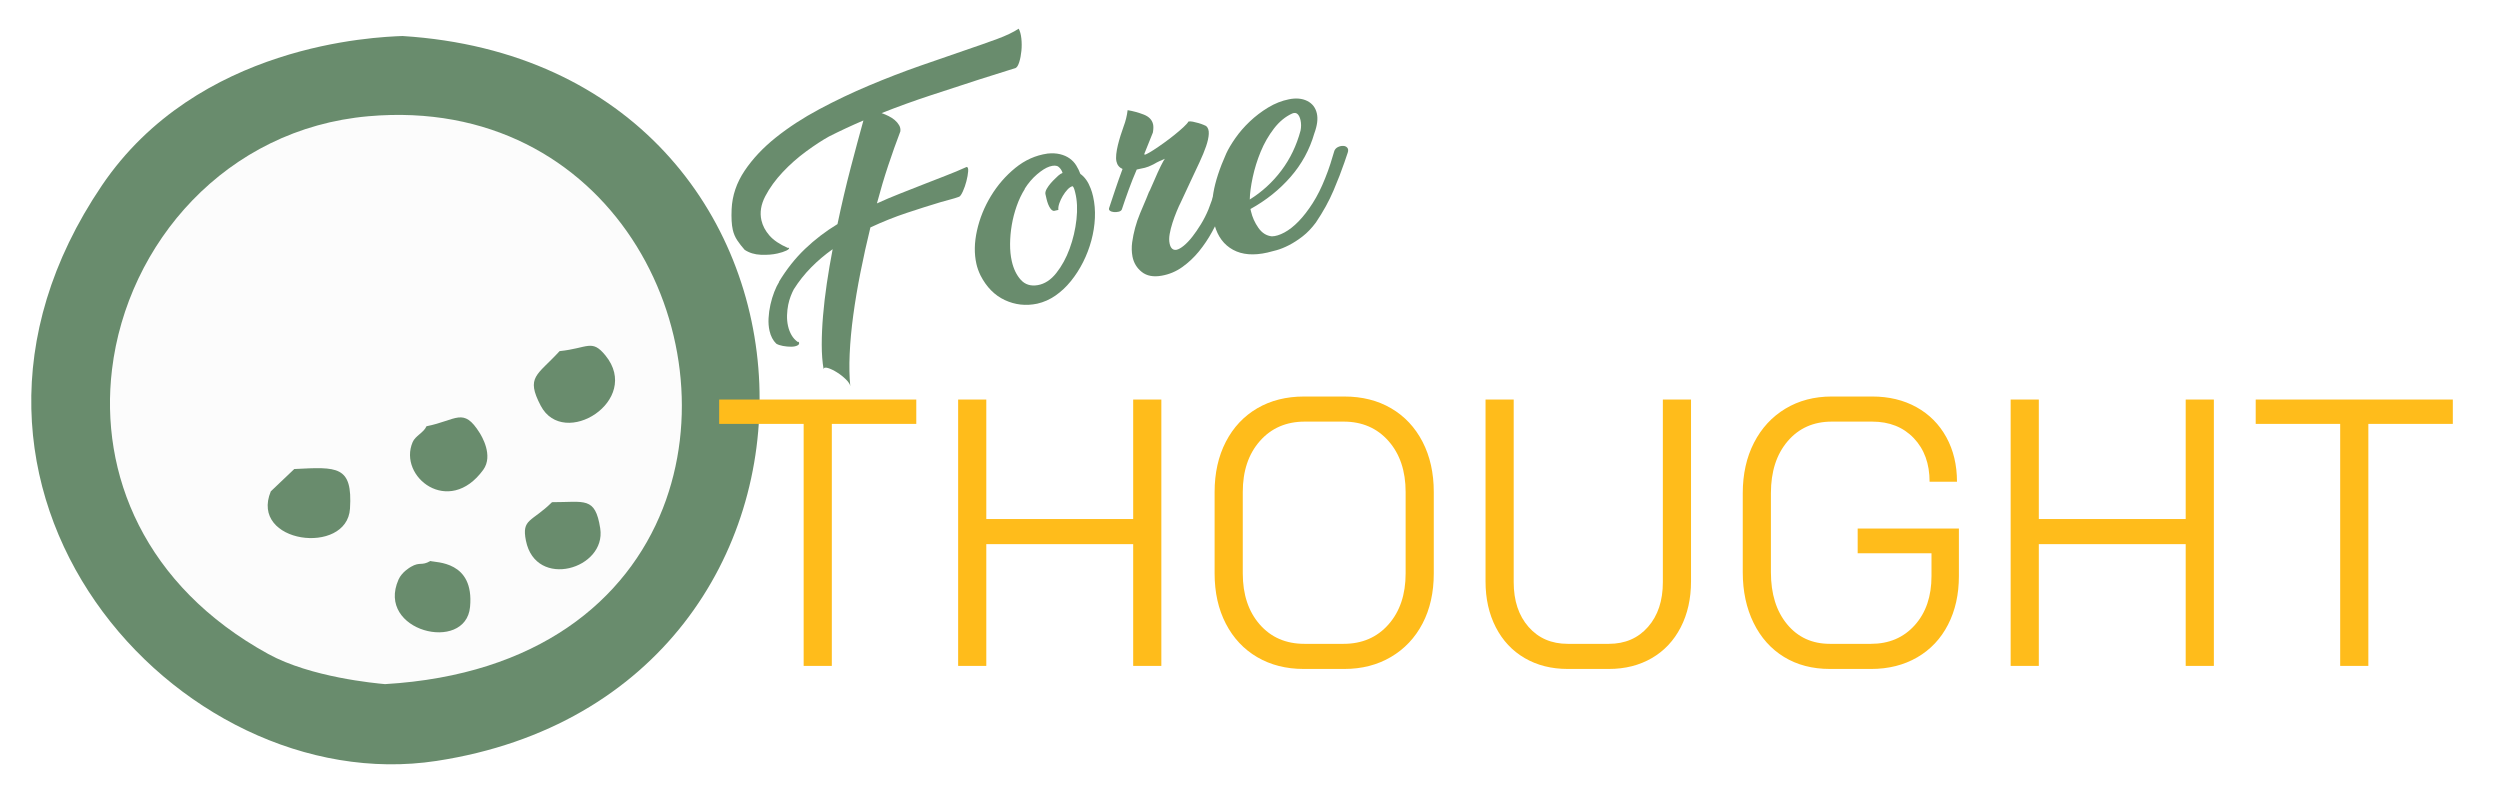
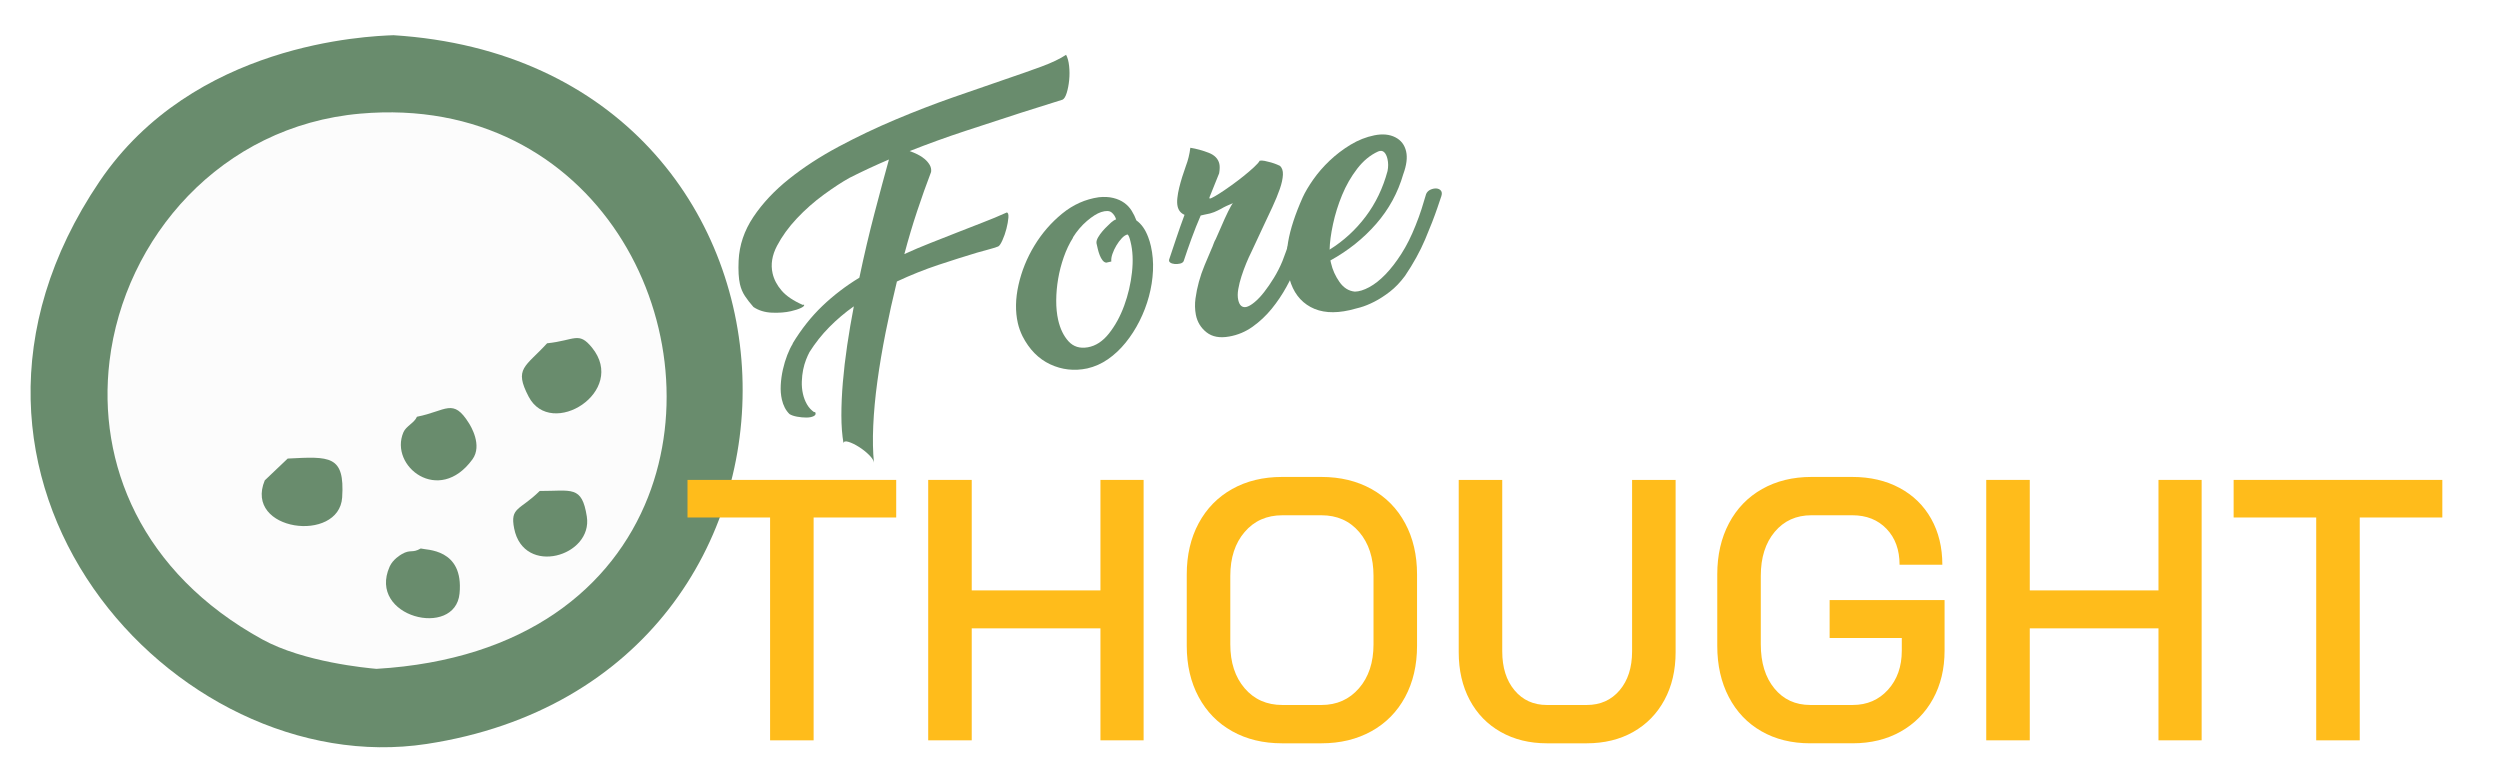
- <svg xmlns="http://www.w3.org/2000/svg" xmlns:ns1="https://www.affinity.studio/" width="100%" height="100%" viewBox="0 0 219 70" version="1.1" xml:space="preserve" style="fill-rule:evenodd;clip-rule:evenodd;stroke-linejoin:round;stroke-miterlimit:2;">
-   <rect id="Artboard1" x="0" y="0" width="218.943" height="70" style="fill:none;" />
+ <svg xmlns="http://www.w3.org/2000/svg" xmlns:ns1="https://www.affinity.studio/" width="100%" height="100%" viewBox="0 0 224 70" version="1.1" xml:space="preserve" style="fill-rule:evenodd;clip-rule:evenodd;stroke-linejoin:round;stroke-miterlimit:2;">
+   <rect id="Artboard1" x="0" y="0" width="223.943" height="70" style="fill:none;" />
  <g>
    <g>
      <path d="M35.257,3.155c40.321,2.545 42.044,57.534 2.977,63.503c-22.624,3.457 -47.262,-23.869 -29.316,-50.4c8.405,-12.426 23.987,-13.014 26.339,-13.103Z" style="fill:#698c6d;" />
      <path d="M33.728,59.929c-0.841,-0.077 -6.5,-0.591 -10.224,-2.637c-10.884,-5.98 -14.793,-15.796 -13.691,-24.933c1.332,-11.038 9.978,-21.085 22.478,-22.178c21.145,-1.849 31.782,19.049 25.777,34.354c-3.171,8.082 -10.983,14.605 -24.34,15.394Z" style="fill:#fcfcfc;" />
      <path d="M25.777,41.087c3.776,-0.191 5.122,-0.315 4.882,3.474c-0.262,4.133 -8.835,3.05 -6.936,-1.52c0,-0 1.89,-1.798 2.055,-1.954Z" style="fill:#698c6d;" />
      <path d="M49.02,30.759c2.496,-0.26 2.82,-1.089 4.017,0.379c3.217,3.944 -3.66,8.241 -5.67,4.402c-1.334,-2.547 -0.312,-2.636 1.653,-4.781Z" style="fill:#698c6d;" />
      <path d="M37.36,37.34c2.644,-0.524 3.227,-1.713 4.662,0.588c0.137,0.22 1.227,1.968 0.308,3.231c-3.002,4.128 -7.479,0.608 -6.185,-2.424c0.242,-0.567 0.973,-0.828 1.215,-1.396Z" style="fill:#698c6d;" />
      <path d="M37.698,49.144c0.476,0.152 3.866,-0.027 3.478,4.031c-0.388,4.053 -8.278,2.132 -6.264,-2.407c0.289,-0.651 0.979,-1.053 1.087,-1.116c0.802,-0.467 0.92,-0.054 1.699,-0.508Z" style="fill:#698c6d;" />
      <path d="M48.357,43.991c2.862,0.008 3.781,-0.527 4.222,2.289c0.558,3.565 -5.647,5.384 -6.509,1.078c-0.387,-1.936 0.505,-1.607 2.287,-3.367Z" style="fill:#698c6d;" />
    </g>
  </g>
  <g id="Logo-Text" ns1:id="Logo Text">
    <g>
-       <path d="M70.4,37.133l-7.4,0l0,-2.133l17.267,0l0,2.133l-7.4,0l0,21.2l-2.467,0l0,-21.2Z" style="fill:#ffbc1b;fill-rule:nonzero;" />
-       <path d="M83.933,35l2.467,0l0,10.467l12.867,0l0,-10.467l2.467,0l0,23.333l-2.467,0l0,-10.667l-12.867,0l0,10.667l-2.467,0l0,-23.333Z" style="fill:#ffbc1b;fill-rule:nonzero;" />
-       <path d="M114.2,58.6c-1.533,0 -2.889,-0.344 -4.067,-1.033c-1.178,-0.689 -2.094,-1.667 -2.75,-2.933c-0.656,-1.267 -0.983,-2.733 -0.983,-4.4l0,-7.133c0,-1.667 0.328,-3.133 0.983,-4.4c0.656,-1.267 1.572,-2.244 2.75,-2.933c1.178,-0.689 2.544,-1.033 4.1,-1.033l3.533,0c1.556,0 2.922,0.344 4.1,1.033c1.178,0.689 2.094,1.667 2.75,2.933c0.656,1.267 0.983,2.733 0.983,4.4l0,7.133c0,1.667 -0.328,3.128 -0.983,4.383c-0.656,1.256 -1.578,2.233 -2.767,2.933c-1.189,0.7 -2.55,1.05 -4.083,1.05l-3.567,0Zm3.5,-2.2c1.622,0 2.933,-0.567 3.933,-1.7c1,-1.133 1.5,-2.622 1.5,-4.467l0,-7.133c0,-1.844 -0.5,-3.333 -1.5,-4.467c-1,-1.133 -2.311,-1.7 -3.933,-1.7l-3.4,0c-1.622,0 -2.933,0.567 -3.933,1.7c-1,1.133 -1.5,2.622 -1.5,4.467l0,7.133c0,1.844 0.494,3.333 1.483,4.467c0.989,1.133 2.294,1.7 3.917,1.7l3.433,0Z" style="fill:#ffbc1b;fill-rule:nonzero;" />
-       <path d="M137.333,58.6c-1.422,0 -2.678,-0.317 -3.767,-0.95c-1.089,-0.633 -1.933,-1.533 -2.533,-2.7c-0.6,-1.167 -0.9,-2.506 -0.9,-4.017l0,-15.933l2.467,0l0,16c0,1.622 0.433,2.928 1.3,3.917c0.867,0.989 2.011,1.483 3.433,1.483l3.6,0c1.422,0 2.567,-0.494 3.433,-1.483c0.867,-0.989 1.3,-2.294 1.3,-3.917l0,-16l2.467,0l0,15.933c0,1.511 -0.3,2.85 -0.9,4.017c-0.6,1.167 -1.444,2.067 -2.533,2.7c-1.089,0.633 -2.344,0.95 -3.767,0.95l-3.6,0Z" style="fill:#ffbc1b;fill-rule:nonzero;" />
-       <path d="M160.3,58.6c-1.533,0 -2.872,-0.35 -4.017,-1.05c-1.144,-0.7 -2.033,-1.694 -2.667,-2.983c-0.633,-1.289 -0.95,-2.767 -0.95,-4.433l0,-6.933c0,-1.667 0.328,-3.139 0.983,-4.417c0.656,-1.278 1.572,-2.272 2.75,-2.983c1.178,-0.711 2.533,-1.067 4.067,-1.067l3.533,0c1.467,0 2.761,0.311 3.883,0.933c1.122,0.622 1.994,1.5 2.617,2.633c0.622,1.133 0.933,2.433 0.933,3.9l-2.4,0c0,-1.578 -0.461,-2.85 -1.383,-3.817c-0.922,-0.967 -2.139,-1.45 -3.65,-1.45l-3.533,0c-1.6,0 -2.889,0.572 -3.867,1.717c-0.978,1.144 -1.467,2.661 -1.467,4.55l0,6.933c0,1.889 0.472,3.406 1.417,4.55c0.944,1.144 2.194,1.717 3.75,1.717l3.6,0c1.578,0 2.856,-0.544 3.833,-1.633c0.978,-1.089 1.467,-2.522 1.467,-4.3l0,-2l-6.467,0l0,-2.167l8.867,0l0,4.167c0,1.6 -0.317,3.017 -0.95,4.25c-0.633,1.233 -1.533,2.189 -2.7,2.867c-1.167,0.678 -2.517,1.017 -4.05,1.017l-3.6,0Z" style="fill:#ffbc1b;fill-rule:nonzero;" />
-       <path d="M176.133,35l2.467,0l0,10.467l12.867,0l0,-10.467l2.467,0l0,23.333l-2.467,0l0,-10.667l-12.867,0l0,10.667l-2.467,0l0,-23.333Z" style="fill:#ffbc1b;fill-rule:nonzero;" />
-       <path d="M205,37.133l-7.4,0l0,-2.133l17.267,0l0,2.133l-7.4,0l0,21.2l-2.467,0l0,-21.2Z" style="fill:#ffbc1b;fill-rule:nonzero;" />
+       <path d="M69,46.367l-7.4,0l0,-3.367l18.7,0l0,3.367l-7.4,0l0,19.967l-3.9,0l0,-19.967Z" style="fill:#ffbc1b;fill-rule:nonzero;" />
+       <path d="M83.167,43l3.9,0l0,9.9l11.533,0l0,-9.9l3.867,0l0,23.333l-3.867,0l0,-10.033l-11.533,0l0,10.033l-3.9,0l0,-23.333Z" style="fill:#ffbc1b;fill-rule:nonzero;" />
+       <path d="M114.867,66.6c-1.689,0 -3.178,-0.361 -4.467,-1.083c-1.289,-0.722 -2.289,-1.744 -3,-3.067c-0.711,-1.322 -1.067,-2.85 -1.067,-4.583l0,-6.4c0,-1.733 0.356,-3.261 1.067,-4.583c0.711,-1.322 1.711,-2.344 3,-3.067c1.289,-0.722 2.778,-1.083 4.467,-1.083l3.533,0c1.689,0 3.183,0.361 4.483,1.083c1.3,0.722 2.306,1.744 3.017,3.067c0.711,1.322 1.067,2.85 1.067,4.583l0,6.4c0,1.733 -0.356,3.261 -1.067,4.583c-0.711,1.322 -1.717,2.344 -3.017,3.067c-1.3,0.722 -2.794,1.083 -4.483,1.083l-3.533,0Zm3.533,-3.433c1.378,0 2.5,-0.5 3.367,-1.5c0.867,-1 1.3,-2.311 1.3,-3.933l0,-6.133c0,-1.622 -0.428,-2.933 -1.283,-3.933c-0.856,-1 -1.983,-1.5 -3.383,-1.5l-3.5,0c-1.4,0 -2.528,0.5 -3.383,1.5c-0.856,1 -1.283,2.311 -1.283,3.933l0,6.133c0,1.622 0.428,2.933 1.283,3.933c0.856,1 1.983,1.5 3.383,1.5l3.5,0Z" style="fill:#ffbc1b;fill-rule:nonzero;" />
+       <path d="M138.6,66.6c-1.556,0 -2.933,-0.339 -4.133,-1.017c-1.2,-0.678 -2.128,-1.633 -2.783,-2.867c-0.656,-1.233 -0.983,-2.661 -0.983,-4.283l0,-15.433l3.9,0l0,15.367c0,1.444 0.367,2.606 1.1,3.483c0.733,0.878 1.7,1.317 2.9,1.317l3.567,0c1.222,0 2.206,-0.439 2.95,-1.317c0.744,-0.878 1.117,-2.039 1.117,-3.483l0,-15.367l3.9,0l0,15.433c0,1.622 -0.333,3.05 -1,4.283c-0.667,1.233 -1.6,2.189 -2.8,2.867c-1.2,0.678 -2.589,1.017 -4.167,1.017l-3.567,0Z" style="fill:#ffbc1b;fill-rule:nonzero;" />
+       <path d="M162.2,66.6c-1.667,0 -3.128,-0.361 -4.383,-1.083c-1.256,-0.722 -2.228,-1.744 -2.917,-3.067c-0.689,-1.322 -1.033,-2.85 -1.033,-4.583l0,-6.4c0,-1.733 0.35,-3.261 1.05,-4.583c0.7,-1.322 1.689,-2.344 2.967,-3.067c1.278,-0.722 2.75,-1.083 4.417,-1.083l3.667,0c1.6,0 3.011,0.328 4.233,0.983c1.222,0.656 2.167,1.578 2.833,2.767c0.667,1.189 1,2.561 1,4.117l-3.833,0c0,-1.333 -0.389,-2.406 -1.167,-3.217c-0.778,-0.811 -1.8,-1.217 -3.067,-1.217l-3.667,0c-1.356,0 -2.45,0.494 -3.283,1.483c-0.833,0.989 -1.25,2.306 -1.25,3.95l0,6.133c0,1.644 0.406,2.961 1.217,3.95c0.811,0.989 1.883,1.483 3.217,1.483l3.8,0c1.289,0 2.344,-0.456 3.167,-1.367c0.822,-0.911 1.233,-2.078 1.233,-3.5l0,-1.133l-6.467,0l0,-3.4l10.3,0l0,4.533c0,1.622 -0.344,3.061 -1.033,4.317c-0.689,1.256 -1.656,2.233 -2.9,2.933c-1.244,0.7 -2.678,1.05 -4.3,1.05l-3.8,0Z" style="fill:#ffbc1b;fill-rule:nonzero;" />
+       <path d="M177.967,43l3.9,0l0,9.9l11.533,0l0,-9.9l3.867,0l0,23.333l-3.867,0l0,-10.033l-11.533,0l0,10.033l-3.9,0l0,-23.333Z" style="fill:#ffbc1b;fill-rule:nonzero;" />
+       <path d="M207.533,46.367l-7.4,0l0,-3.367l18.7,0l0,3.367l-7.4,0l0,19.967l-3.9,0l0,-19.967Z" style="fill:#ffbc1b;fill-rule:nonzero;" />
    </g>
    <g>
-       <path d="M69.111,21.695c0.051,0.074 -0.024,0.159 -0.224,0.256c-0.2,0.097 -0.463,0.182 -0.788,0.256c-0.423,0.096 -0.906,0.133 -1.449,0.111c-0.543,-0.022 -1.016,-0.167 -1.419,-0.434c-0.253,-0.284 -0.47,-0.564 -0.652,-0.839c-0.182,-0.275 -0.312,-0.583 -0.389,-0.924c-0.1,-0.439 -0.133,-1.038 -0.1,-1.797c0.054,-1.192 0.432,-2.311 1.134,-3.36c0.702,-1.048 1.614,-2.02 2.735,-2.915c1.121,-0.896 2.391,-1.722 3.808,-2.48c1.417,-0.758 2.875,-1.452 4.372,-2.082c1.498,-0.631 2.975,-1.201 4.431,-1.711c1.457,-0.51 2.788,-0.971 3.993,-1.381c1.063,-0.361 1.989,-0.687 2.778,-0.977c0.789,-0.29 1.421,-0.592 1.897,-0.905c0.117,0.213 0.194,0.498 0.233,0.857c0.039,0.359 0.04,0.722 0.004,1.089c-0.036,0.367 -0.099,0.693 -0.188,0.978c-0.089,0.285 -0.195,0.459 -0.318,0.521l-3.206,1.01c-1.401,0.455 -2.817,0.917 -4.248,1.388c-1.431,0.47 -2.861,0.987 -4.288,1.551c0.205,0.073 0.408,0.159 0.61,0.259c0.202,0.099 0.382,0.217 0.541,0.351c0.159,0.135 0.287,0.285 0.384,0.451c0.097,0.166 0.134,0.346 0.11,0.539c-0.364,0.954 -0.722,1.958 -1.072,3.012c-0.35,1.054 -0.677,2.153 -0.981,3.299c0.666,-0.305 1.336,-0.59 2.011,-0.854c0.675,-0.264 1.365,-0.536 2.071,-0.816c0.595,-0.238 1.223,-0.483 1.884,-0.735c0.66,-0.253 1.293,-0.516 1.897,-0.79c0.105,0.01 0.148,0.142 0.128,0.394c-0.02,0.252 -0.07,0.537 -0.152,0.855c-0.082,0.318 -0.185,0.615 -0.31,0.891c-0.125,0.276 -0.235,0.434 -0.329,0.472c-0.253,0.092 -0.512,0.172 -0.778,0.241c-0.266,0.069 -0.536,0.143 -0.808,0.222c-0.944,0.283 -1.945,0.6 -3.001,0.951c-1.057,0.351 -2.118,0.776 -3.184,1.274c-0.319,1.303 -0.608,2.608 -0.867,3.914c-0.259,1.306 -0.47,2.559 -0.633,3.759c-0.163,1.199 -0.269,2.334 -0.316,3.405c-0.047,1.07 -0.03,2.015 0.054,2.833c-0.021,-0.166 -0.147,-0.364 -0.378,-0.593c-0.232,-0.229 -0.492,-0.435 -0.781,-0.617c-0.289,-0.182 -0.553,-0.31 -0.792,-0.384c-0.239,-0.074 -0.368,-0.04 -0.387,0.101c-0.108,-0.625 -0.162,-1.335 -0.163,-2.129c-0.001,-0.795 0.037,-1.645 0.113,-2.551c0.076,-0.906 0.187,-1.85 0.331,-2.831c0.145,-0.981 0.315,-1.981 0.511,-3c-0.678,0.479 -1.305,1.01 -1.881,1.594c-0.577,0.584 -1.085,1.225 -1.525,1.923c-0.084,0.156 -0.172,0.351 -0.264,0.586c-0.092,0.235 -0.166,0.491 -0.223,0.768c-0.057,0.278 -0.09,0.58 -0.102,0.908c-0.011,0.327 0.018,0.645 0.088,0.954c0.066,0.293 0.17,0.56 0.31,0.801c0.14,0.242 0.322,0.44 0.545,0.594l0.073,-0.017c0.082,0.135 0.05,0.241 -0.095,0.316c-0.145,0.076 -0.333,0.114 -0.563,0.115c-0.23,0.001 -0.471,-0.021 -0.72,-0.067c-0.25,-0.046 -0.444,-0.113 -0.584,-0.201c-0.285,-0.277 -0.481,-0.651 -0.588,-1.123c-0.078,-0.341 -0.106,-0.711 -0.085,-1.109c0.021,-0.398 0.076,-0.795 0.165,-1.191c0.089,-0.396 0.202,-0.768 0.337,-1.115c0.135,-0.347 0.278,-0.64 0.428,-0.879l-0.024,0.006c0.671,-1.109 1.435,-2.073 2.292,-2.892c0.857,-0.818 1.803,-1.542 2.84,-2.17c0.361,-1.723 0.747,-3.37 1.159,-4.942c0.412,-1.572 0.783,-2.951 1.112,-4.136c-0.514,0.219 -1.022,0.446 -1.525,0.68c-0.502,0.234 -0.999,0.475 -1.489,0.723c-0.577,0.319 -1.239,0.751 -1.987,1.297c-0.748,0.546 -1.438,1.155 -2.071,1.829c-0.633,0.674 -1.141,1.374 -1.522,2.102c-0.382,0.728 -0.495,1.433 -0.34,2.115c0.107,0.471 0.34,0.914 0.699,1.328c0.359,0.414 0.899,0.779 1.62,1.093l0.098,-0.022Z" style="fill:#698c6d;fill-rule:nonzero;" />
-       <path d="M91.748,13.453c0.417,-0.044 0.789,-0.025 1.115,0.055c0.326,0.08 0.606,0.204 0.841,0.373c0.235,0.169 0.427,0.373 0.575,0.613c0.148,0.24 0.268,0.486 0.36,0.739c0.386,0.271 0.688,0.698 0.906,1.281c0.042,0.11 0.08,0.221 0.114,0.333c0.034,0.112 0.066,0.233 0.095,0.363c0.137,0.601 0.19,1.23 0.159,1.887c-0.03,0.656 -0.134,1.312 -0.31,1.967c-0.176,0.655 -0.417,1.287 -0.723,1.895c-0.306,0.608 -0.663,1.163 -1.07,1.666c-0.407,0.503 -0.858,0.925 -1.353,1.269c-0.495,0.343 -1.026,0.579 -1.595,0.708c-0.995,0.209 -1.942,0.103 -2.841,-0.316c-0.899,-0.42 -1.61,-1.143 -2.133,-2.169c-0.162,-0.339 -0.281,-0.671 -0.354,-0.996c-0.203,-0.894 -0.186,-1.872 0.052,-2.934c0.237,-1.062 0.645,-2.069 1.224,-3.021c0.579,-0.952 1.29,-1.771 2.134,-2.458c0.844,-0.687 1.779,-1.105 2.805,-1.252Zm0.576,5.022c-0.105,-0.01 -0.2,-0.07 -0.284,-0.179c-0.085,-0.109 -0.157,-0.242 -0.219,-0.399c-0.061,-0.157 -0.11,-0.317 -0.147,-0.479c-0.037,-0.163 -0.07,-0.309 -0.1,-0.439c-0.013,-0.134 0.029,-0.284 0.128,-0.452c0.099,-0.168 0.212,-0.326 0.341,-0.475c0.129,-0.149 0.26,-0.285 0.394,-0.41c0.134,-0.124 0.222,-0.208 0.263,-0.252c0.128,-0.114 0.255,-0.195 0.381,-0.24c-0.068,-0.224 -0.185,-0.402 -0.352,-0.535c-0.167,-0.133 -0.434,-0.141 -0.8,-0.023c-0.318,0.106 -0.68,0.334 -1.088,0.683c-0.408,0.349 -0.769,0.773 -1.083,1.271l0.024,-0.006c-0.289,0.459 -0.529,0.962 -0.721,1.51c-0.192,0.548 -0.335,1.102 -0.43,1.662c-0.095,0.56 -0.144,1.114 -0.148,1.662c-0.004,0.548 0.046,1.049 0.149,1.504c0.155,0.683 0.42,1.229 0.795,1.64c0.375,0.41 0.867,0.564 1.476,0.46c0.609,-0.104 1.152,-0.458 1.63,-1.062c0.478,-0.604 0.868,-1.316 1.168,-2.137c0.301,-0.82 0.5,-1.673 0.598,-2.559c0.098,-0.885 0.061,-1.668 -0.11,-2.346c-0.074,-0.325 -0.151,-0.513 -0.23,-0.563c-0.146,0.033 -0.295,0.131 -0.446,0.294c-0.151,0.162 -0.289,0.348 -0.412,0.555c-0.124,0.208 -0.224,0.423 -0.302,0.645c-0.078,0.223 -0.106,0.417 -0.085,0.583l-0.39,0.089Z" style="fill:#698c6d;fill-rule:nonzero;" />
-       <path d="M107.011,18.575c-0.231,0.565 -0.512,1.15 -0.845,1.756c-0.333,0.605 -0.713,1.17 -1.141,1.695c-0.428,0.524 -0.914,0.981 -1.458,1.369c-0.544,0.388 -1.145,0.64 -1.802,0.755c-0.723,0.13 -1.302,0.022 -1.74,-0.323c-0.437,-0.345 -0.711,-0.796 -0.82,-1.352c-0.076,-0.41 -0.085,-0.827 -0.027,-1.25c0.058,-0.423 0.145,-0.849 0.261,-1.277c0.116,-0.428 0.263,-0.854 0.44,-1.279c0.177,-0.425 0.355,-0.845 0.534,-1.262c0.047,-0.096 0.096,-0.218 0.147,-0.367c0.052,-0.148 0.109,-0.273 0.172,-0.372l0.389,-0.883c0.2,-0.473 0.388,-0.887 0.564,-1.243c0.176,-0.356 0.298,-0.568 0.369,-0.635c-0.188,0.077 -0.355,0.149 -0.502,0.217c-0.147,0.068 -0.288,0.142 -0.423,0.224c-0.168,0.089 -0.341,0.172 -0.521,0.246c-0.18,0.075 -0.426,0.139 -0.738,0.193l-0.293,0.066c-0.247,0.569 -0.481,1.156 -0.702,1.762c-0.221,0.606 -0.423,1.186 -0.605,1.74c-0.047,0.096 -0.139,0.16 -0.277,0.191c-0.138,0.031 -0.277,0.042 -0.416,0.03c-0.139,-0.011 -0.255,-0.049 -0.346,-0.114c-0.092,-0.065 -0.11,-0.163 -0.054,-0.295c0.082,-0.241 0.169,-0.5 0.259,-0.777c0.091,-0.277 0.177,-0.536 0.259,-0.777c0.091,-0.277 0.191,-0.569 0.301,-0.876c0.11,-0.307 0.223,-0.619 0.339,-0.936c-0.284,-0.123 -0.462,-0.34 -0.532,-0.648c-0.041,-0.179 -0.047,-0.395 -0.019,-0.649c0.028,-0.254 0.075,-0.517 0.141,-0.788c0.067,-0.271 0.144,-0.55 0.233,-0.835c0.089,-0.285 0.181,-0.558 0.276,-0.819c0.086,-0.225 0.157,-0.454 0.215,-0.69c0.058,-0.235 0.101,-0.476 0.131,-0.722c0.479,0.079 0.949,0.208 1.408,0.385c0.459,0.178 0.733,0.462 0.821,0.852c0.041,0.179 0.035,0.419 -0.016,0.721l-0.737,1.834c-0.043,0.112 0.009,0.135 0.156,0.067c0.147,-0.068 0.355,-0.187 0.623,-0.359c0.269,-0.172 0.568,-0.377 0.899,-0.614c0.331,-0.237 0.644,-0.475 0.94,-0.713c0.296,-0.238 0.561,-0.465 0.794,-0.68c0.233,-0.215 0.379,-0.381 0.438,-0.497c0.098,-0.022 0.227,-0.017 0.388,0.014c0.161,0.032 0.324,0.072 0.489,0.12c0.165,0.048 0.313,0.1 0.445,0.155c0.132,0.055 0.208,0.089 0.228,0.102c0.171,0.149 0.249,0.379 0.234,0.69c-0.015,0.311 -0.095,0.675 -0.239,1.093c-0.145,0.417 -0.334,0.879 -0.57,1.386c-0.235,0.506 -0.48,1.028 -0.734,1.564c-0.149,0.324 -0.298,0.644 -0.448,0.961c-0.15,0.316 -0.3,0.636 -0.448,0.961c-0.118,0.232 -0.244,0.508 -0.376,0.829c-0.132,0.321 -0.254,0.652 -0.364,0.993c-0.111,0.341 -0.193,0.672 -0.249,0.992c-0.055,0.32 -0.056,0.602 -0,0.846c0.092,0.406 0.295,0.583 0.607,0.529c0.179,-0.041 0.391,-0.161 0.636,-0.362c0.245,-0.201 0.493,-0.462 0.745,-0.784c0.252,-0.322 0.502,-0.687 0.752,-1.094c0.249,-0.407 0.468,-0.837 0.656,-1.29c0.193,-0.505 0.379,-1.022 0.558,-1.55c0.179,-0.528 0.323,-0.966 0.432,-1.316c0.047,-0.096 0.138,-0.164 0.274,-0.203c0.136,-0.039 0.275,-0.05 0.416,-0.03c0.141,0.019 0.262,0.06 0.361,0.123c0.1,0.063 0.13,0.158 0.091,0.287c-0.073,0.205 -0.141,0.412 -0.205,0.623c-0.063,0.211 -0.131,0.419 -0.205,0.623c-0.087,0.293 -0.176,0.578 -0.267,0.855c-0.091,0.277 -0.192,0.548 -0.303,0.812Z" style="fill:#698c6d;fill-rule:nonzero;" />
-       <path d="M115.136,11.68c-0.411,1.426 -1.105,2.699 -2.081,3.818c-0.976,1.119 -2.148,2.056 -3.515,2.811l0.044,0.195c0.118,0.52 0.335,1.005 0.651,1.455c0.316,0.45 0.71,0.698 1.182,0.744c0.324,-0.005 0.691,-0.118 1.102,-0.34c0.411,-0.222 0.825,-0.546 1.24,-0.974c0.416,-0.428 0.825,-0.957 1.229,-1.587c0.404,-0.63 0.768,-1.358 1.094,-2.184c0.175,-0.433 0.328,-0.852 0.458,-1.258c0.13,-0.406 0.248,-0.791 0.353,-1.157c0.068,-0.152 0.18,-0.263 0.335,-0.332c0.155,-0.069 0.306,-0.099 0.454,-0.09c0.147,0.009 0.262,0.064 0.345,0.165c0.083,0.101 0.094,0.244 0.033,0.428l-0.292,0.861c-0.246,0.722 -0.564,1.542 -0.954,2.46c-0.39,0.917 -0.904,1.85 -1.544,2.799c-0.367,0.493 -0.753,0.897 -1.16,1.212c-0.407,0.315 -0.806,0.572 -1.196,0.772c-0.39,0.2 -0.755,0.347 -1.092,0.44c-0.338,0.094 -0.604,0.163 -0.799,0.207c-1.203,0.273 -2.204,0.193 -3.003,-0.241c-0.799,-0.434 -1.338,-1.149 -1.615,-2.146c-0.243,-0.919 -0.28,-1.872 -0.111,-2.859c0.169,-0.987 0.542,-2.127 1.12,-3.421c0.183,-0.4 0.451,-0.854 0.806,-1.362c0.355,-0.508 0.775,-0.992 1.26,-1.452c0.485,-0.461 1.021,-0.868 1.606,-1.224c0.586,-0.355 1.198,-0.597 1.835,-0.724c0.621,-0.124 1.154,-0.074 1.598,0.15c0.444,0.224 0.723,0.588 0.838,1.092c0.107,0.471 0.034,1.052 -0.22,1.742Zm-1.933,-1.74c-0.604,0.274 -1.141,0.716 -1.609,1.327c-0.468,0.61 -0.854,1.283 -1.157,2.019c-0.303,0.735 -0.535,1.48 -0.697,2.235c-0.162,0.755 -0.249,1.407 -0.261,1.956c1.078,-0.672 2.001,-1.518 2.769,-2.539c0.768,-1.02 1.328,-2.186 1.68,-3.496c0.064,-0.322 0.062,-0.629 -0.004,-0.922c-0.055,-0.244 -0.142,-0.421 -0.261,-0.53c-0.119,-0.11 -0.272,-0.126 -0.46,-0.049Z" style="fill:#698c6d;fill-rule:nonzero;" />
+       <path d="M72.037,27.289c0.059,0.086 -0.028,0.186 -0.261,0.299c-0.234,0.113 -0.54,0.212 -0.919,0.298c-0.493,0.112 -1.056,0.155 -1.69,0.13c-0.634,-0.026 -1.186,-0.194 -1.655,-0.506c-0.295,-0.332 -0.548,-0.658 -0.761,-0.979c-0.212,-0.321 -0.364,-0.68 -0.454,-1.078c-0.116,-0.512 -0.155,-1.211 -0.117,-2.097c0.063,-1.39 0.504,-2.697 1.323,-3.919c0.819,-1.223 1.883,-2.357 3.191,-3.401c1.308,-1.045 2.789,-2.009 4.443,-2.893c1.654,-0.884 3.354,-1.694 5.101,-2.429c1.747,-0.736 3.47,-1.401 5.17,-1.996c1.699,-0.595 3.252,-1.132 4.659,-1.611c1.24,-0.421 2.32,-0.801 3.241,-1.14c0.92,-0.339 1.658,-0.69 2.213,-1.056c0.136,0.248 0.227,0.582 0.272,1c0.045,0.418 0.047,0.842 0.004,1.27c-0.042,0.428 -0.115,0.809 -0.219,1.141c-0.104,0.333 -0.227,0.535 -0.371,0.608l-3.74,1.178c-1.634,0.531 -3.286,1.07 -4.956,1.619c-1.67,0.549 -3.338,1.152 -5.003,1.809c0.239,0.085 0.476,0.186 0.712,0.302c0.236,0.116 0.446,0.253 0.631,0.41c0.185,0.157 0.335,0.333 0.448,0.526c0.114,0.194 0.156,0.403 0.128,0.629c-0.425,1.113 -0.842,2.285 -1.251,3.514c-0.409,1.229 -0.79,2.512 -1.145,3.849c0.777,-0.356 1.559,-0.688 2.346,-0.996c0.787,-0.308 1.593,-0.626 2.416,-0.952c0.695,-0.277 1.427,-0.563 2.198,-0.858c0.771,-0.295 1.508,-0.602 2.213,-0.921c0.122,0.012 0.172,0.165 0.149,0.46c-0.023,0.294 -0.082,0.627 -0.177,0.997c-0.095,0.371 -0.216,0.717 -0.362,1.039c-0.146,0.322 -0.274,0.506 -0.383,0.551c-0.295,0.107 -0.598,0.2 -0.908,0.281c-0.311,0.081 -0.625,0.167 -0.943,0.259c-1.102,0.33 -2.269,0.7 -3.502,1.109c-1.233,0.41 -2.471,0.905 -3.715,1.487c-0.373,1.52 -0.71,3.042 -1.012,4.567c-0.302,1.524 -0.548,2.986 -0.739,4.385c-0.191,1.399 -0.314,2.723 -0.369,3.972c-0.055,1.249 -0.034,2.351 0.063,3.306c-0.024,-0.194 -0.171,-0.425 -0.441,-0.692c-0.27,-0.268 -0.574,-0.508 -0.911,-0.72c-0.337,-0.213 -0.645,-0.362 -0.924,-0.448c-0.279,-0.086 -0.429,-0.047 -0.452,0.118c-0.126,-0.729 -0.189,-1.557 -0.19,-2.484c-0.001,-0.927 0.043,-1.919 0.132,-2.976c0.089,-1.057 0.218,-2.158 0.387,-3.303c0.169,-1.145 0.367,-2.312 0.596,-3.5c-0.79,0.558 -1.522,1.178 -2.195,1.859c-0.673,0.681 -1.266,1.429 -1.779,2.243c-0.098,0.182 -0.201,0.41 -0.308,0.683c-0.107,0.274 -0.194,0.572 -0.26,0.897c-0.066,0.324 -0.105,0.677 -0.118,1.059c-0.013,0.382 0.021,0.753 0.103,1.113c0.078,0.341 0.198,0.653 0.362,0.935c0.164,0.282 0.376,0.513 0.636,0.693l0.085,-0.019c0.096,0.158 0.059,0.281 -0.111,0.369c-0.169,0.088 -0.389,0.133 -0.657,0.134c-0.269,0.001 -0.549,-0.025 -0.84,-0.078c-0.291,-0.053 -0.518,-0.132 -0.681,-0.234c-0.333,-0.323 -0.561,-0.76 -0.686,-1.31c-0.09,-0.398 -0.124,-0.829 -0.099,-1.293c0.024,-0.464 0.089,-0.927 0.193,-1.39c0.104,-0.462 0.235,-0.896 0.393,-1.3c0.157,-0.405 0.324,-0.747 0.5,-1.026l-0.028,0.006c0.783,-1.294 1.674,-2.419 2.673,-3.374c1,-0.955 2.104,-1.799 3.313,-2.532c0.421,-2.01 0.872,-3.932 1.353,-5.766c0.481,-1.834 0.913,-3.443 1.297,-4.826c-0.6,0.256 -1.193,0.52 -1.779,0.793c-0.586,0.273 -1.165,0.554 -1.738,0.843c-0.673,0.372 -1.446,0.877 -2.318,1.513c-0.872,0.637 -1.678,1.348 -2.417,2.134c-0.739,0.786 -1.331,1.603 -1.776,2.452c-0.445,0.849 -0.578,1.671 -0.397,2.468c0.125,0.55 0.397,1.066 0.815,1.55c0.419,0.483 1.049,0.908 1.89,1.276l0.114,-0.026Z" style="fill:#698c6d;fill-rule:nonzero;" />
+       <path d="M98.447,17.673c0.487,-0.051 0.92,-0.03 1.301,0.064c0.38,0.093 0.707,0.238 0.981,0.435c0.274,0.197 0.498,0.435 0.671,0.715c0.173,0.28 0.313,0.567 0.42,0.862c0.451,0.316 0.803,0.815 1.057,1.495c0.049,0.128 0.093,0.258 0.133,0.389c0.04,0.131 0.077,0.272 0.111,0.423c0.159,0.702 0.221,1.435 0.186,2.201c-0.035,0.766 -0.156,1.531 -0.361,2.295c-0.205,0.764 -0.487,1.501 -0.844,2.211c-0.357,0.709 -0.774,1.357 -1.249,1.943c-0.475,0.586 -1.001,1.08 -1.578,1.48c-0.577,0.4 -1.197,0.676 -1.861,0.826c-1.161,0.244 -2.266,0.121 -3.314,-0.369c-1.048,-0.49 -1.878,-1.333 -2.489,-2.53c-0.19,-0.396 -0.327,-0.783 -0.413,-1.162c-0.237,-1.043 -0.217,-2.184 0.06,-3.423c0.277,-1.239 0.753,-2.414 1.428,-3.525c0.675,-1.11 1.505,-2.066 2.489,-2.868c0.984,-0.802 2.075,-1.289 3.272,-1.461Zm0.672,5.859c-0.122,-0.012 -0.233,-0.082 -0.332,-0.209c-0.099,-0.127 -0.184,-0.282 -0.255,-0.465c-0.071,-0.183 -0.129,-0.37 -0.172,-0.559c-0.043,-0.19 -0.082,-0.36 -0.116,-0.512c-0.015,-0.156 0.034,-0.332 0.149,-0.527c0.115,-0.196 0.248,-0.38 0.398,-0.554c0.15,-0.174 0.303,-0.333 0.46,-0.478c0.156,-0.145 0.259,-0.243 0.307,-0.294c0.149,-0.134 0.297,-0.227 0.445,-0.28c-0.079,-0.261 -0.216,-0.469 -0.411,-0.624c-0.195,-0.155 -0.506,-0.164 -0.933,-0.027c-0.371,0.124 -0.794,0.39 -1.27,0.797c-0.476,0.407 -0.897,0.902 -1.263,1.483l0.028,-0.006c-0.337,0.535 -0.618,1.122 -0.841,1.761c-0.224,0.639 -0.391,1.285 -0.502,1.938c-0.111,0.653 -0.169,1.299 -0.173,1.939c-0.004,0.639 0.054,1.224 0.174,1.755c0.181,0.796 0.49,1.434 0.928,1.913c0.438,0.479 1.012,0.658 1.722,0.536c0.71,-0.121 1.344,-0.535 1.902,-1.239c0.558,-0.705 1.012,-1.536 1.363,-2.493c0.351,-0.957 0.584,-1.952 0.698,-2.985c0.114,-1.033 0.072,-1.945 -0.128,-2.738c-0.086,-0.379 -0.176,-0.598 -0.269,-0.657c-0.171,0.039 -0.344,0.153 -0.52,0.342c-0.176,0.19 -0.337,0.405 -0.481,0.648c-0.144,0.242 -0.262,0.493 -0.352,0.753c-0.091,0.26 -0.124,0.487 -0.1,0.681l-0.455,0.103Z" style="fill:#698c6d;fill-rule:nonzero;" />
+       <path d="M116.254,23.649c-0.269,0.659 -0.598,1.342 -0.985,2.048c-0.388,0.706 -0.832,1.365 -1.331,1.977c-0.499,0.612 -1.066,1.144 -1.701,1.598c-0.635,0.453 -1.336,0.747 -2.103,0.881c-0.843,0.152 -1.519,0.026 -2.03,-0.377c-0.51,-0.403 -0.829,-0.928 -0.956,-1.577c-0.089,-0.478 -0.099,-0.964 -0.032,-1.458c0.067,-0.494 0.169,-0.99 0.305,-1.49c0.136,-0.499 0.307,-0.997 0.514,-1.492c0.207,-0.496 0.414,-0.986 0.623,-1.472c0.054,-0.112 0.112,-0.255 0.172,-0.428c0.06,-0.173 0.127,-0.318 0.2,-0.434l0.454,-1.03c0.234,-0.552 0.453,-1.035 0.658,-1.45c0.205,-0.415 0.348,-0.662 0.43,-0.741c-0.219,0.09 -0.414,0.174 -0.586,0.253c-0.172,0.079 -0.336,0.166 -0.494,0.262c-0.196,0.104 -0.398,0.2 -0.608,0.288c-0.209,0.087 -0.496,0.163 -0.861,0.225l-0.341,0.078c-0.288,0.664 -0.561,1.349 -0.819,2.055c-0.258,0.707 -0.493,1.383 -0.706,2.03c-0.054,0.112 -0.162,0.186 -0.323,0.223c-0.161,0.037 -0.323,0.048 -0.485,0.035c-0.162,-0.013 -0.297,-0.057 -0.404,-0.133c-0.107,-0.075 -0.128,-0.19 -0.063,-0.345c0.096,-0.281 0.197,-0.583 0.303,-0.906c0.106,-0.323 0.207,-0.625 0.303,-0.906c0.106,-0.323 0.223,-0.664 0.351,-1.022c0.128,-0.358 0.26,-0.722 0.395,-1.092c-0.332,-0.144 -0.539,-0.396 -0.62,-0.756c-0.047,-0.209 -0.055,-0.461 -0.022,-0.758c0.032,-0.296 0.087,-0.603 0.165,-0.92c0.078,-0.317 0.168,-0.641 0.272,-0.974c0.104,-0.333 0.211,-0.651 0.321,-0.955c0.1,-0.262 0.184,-0.53 0.251,-0.805c0.067,-0.274 0.118,-0.555 0.153,-0.842c0.559,0.092 1.107,0.242 1.642,0.45c0.536,0.207 0.855,0.539 0.958,0.994c0.047,0.209 0.041,0.489 -0.018,0.842l-0.86,2.139c-0.05,0.131 0.011,0.157 0.182,0.078c0.172,-0.079 0.414,-0.219 0.727,-0.419c0.313,-0.201 0.663,-0.44 1.049,-0.717c0.386,-0.277 0.751,-0.554 1.097,-0.832c0.346,-0.278 0.654,-0.542 0.926,-0.794c0.272,-0.251 0.442,-0.444 0.511,-0.58c0.114,-0.026 0.265,-0.02 0.452,0.017c0.188,0.037 0.378,0.084 0.57,0.14c0.192,0.056 0.365,0.116 0.52,0.181c0.154,0.065 0.243,0.104 0.266,0.119c0.199,0.174 0.29,0.443 0.273,0.805c-0.017,0.363 -0.11,0.788 -0.279,1.275c-0.169,0.487 -0.39,1.026 -0.665,1.617c-0.275,0.591 -0.56,1.199 -0.857,1.825c-0.173,0.378 -0.348,0.752 -0.523,1.121c-0.175,0.369 -0.35,0.742 -0.523,1.121c-0.138,0.271 -0.284,0.593 -0.438,0.967c-0.154,0.374 -0.296,0.76 -0.425,1.158c-0.129,0.398 -0.226,0.784 -0.29,1.158c-0.065,0.374 -0.065,0.703 -0,0.987c0.108,0.474 0.344,0.68 0.708,0.617c0.209,-0.047 0.456,-0.188 0.741,-0.423c0.286,-0.234 0.575,-0.539 0.869,-0.915c0.294,-0.376 0.586,-0.801 0.877,-1.276c0.291,-0.475 0.546,-0.976 0.765,-1.505c0.225,-0.589 0.442,-1.192 0.651,-1.808c0.209,-0.616 0.377,-1.127 0.504,-1.535c0.054,-0.112 0.161,-0.191 0.32,-0.237c0.159,-0.046 0.321,-0.058 0.485,-0.035c0.165,0.022 0.305,0.07 0.421,0.144c0.116,0.073 0.152,0.185 0.106,0.335c-0.085,0.239 -0.165,0.481 -0.239,0.727c-0.074,0.246 -0.153,0.488 -0.239,0.727c-0.102,0.342 -0.206,0.675 -0.312,0.998c-0.106,0.323 -0.224,0.639 -0.353,0.948Z" style="fill:#698c6d;fill-rule:nonzero;" />
+       <path d="M125.733,15.604c-0.48,1.664 -1.289,3.149 -2.428,4.454c-1.139,1.305 -2.506,2.399 -4.101,3.279l0.052,0.228c0.138,0.607 0.391,1.172 0.759,1.697c0.368,0.525 0.828,0.814 1.379,0.868c0.377,-0.006 0.806,-0.138 1.286,-0.397c0.48,-0.258 0.962,-0.637 1.447,-1.136c0.485,-0.499 0.963,-1.116 1.434,-1.851c0.471,-0.735 0.896,-1.584 1.276,-2.548c0.204,-0.505 0.382,-0.994 0.534,-1.467c0.152,-0.473 0.289,-0.923 0.411,-1.35c0.079,-0.178 0.209,-0.307 0.39,-0.388c0.181,-0.081 0.357,-0.116 0.529,-0.105c0.172,0.011 0.306,0.075 0.403,0.193c0.097,0.118 0.109,0.284 0.039,0.5l-0.34,1.004c-0.287,0.843 -0.658,1.799 -1.113,2.87c-0.455,1.07 -1.055,2.159 -1.801,3.265c-0.428,0.576 -0.879,1.047 -1.354,1.414c-0.475,0.367 -0.94,0.667 -1.396,0.9c-0.456,0.233 -0.88,0.404 -1.274,0.514c-0.394,0.109 -0.705,0.19 -0.932,0.242c-1.403,0.319 -2.571,0.225 -3.503,-0.281c-0.932,-0.506 -1.561,-1.34 -1.884,-2.503c-0.283,-1.072 -0.326,-2.184 -0.129,-3.335c0.197,-1.151 0.633,-2.482 1.307,-3.991c0.213,-0.467 0.526,-0.997 0.94,-1.589c0.414,-0.592 0.904,-1.157 1.47,-1.695c0.566,-0.537 1.191,-1.013 1.874,-1.428c0.684,-0.414 1.397,-0.696 2.141,-0.845c0.725,-0.145 1.346,-0.086 1.864,0.175c0.518,0.261 0.844,0.686 0.977,1.274c0.125,0.55 0.039,1.227 -0.256,2.032Zm-2.256,-2.03c-0.705,0.32 -1.331,0.836 -1.877,1.548c-0.546,0.712 -0.996,1.497 -1.349,2.355c-0.354,0.858 -0.625,1.727 -0.814,2.607c-0.189,0.88 -0.29,1.641 -0.304,2.282c1.258,-0.784 2.334,-1.771 3.231,-2.962c0.896,-1.19 1.549,-2.55 1.96,-4.079c0.074,-0.376 0.073,-0.734 -0.005,-1.076c-0.065,-0.284 -0.166,-0.491 -0.305,-0.619c-0.139,-0.128 -0.318,-0.147 -0.536,-0.058Z" style="fill:#698c6d;fill-rule:nonzero;" />
    </g>
  </g>
</svg>
